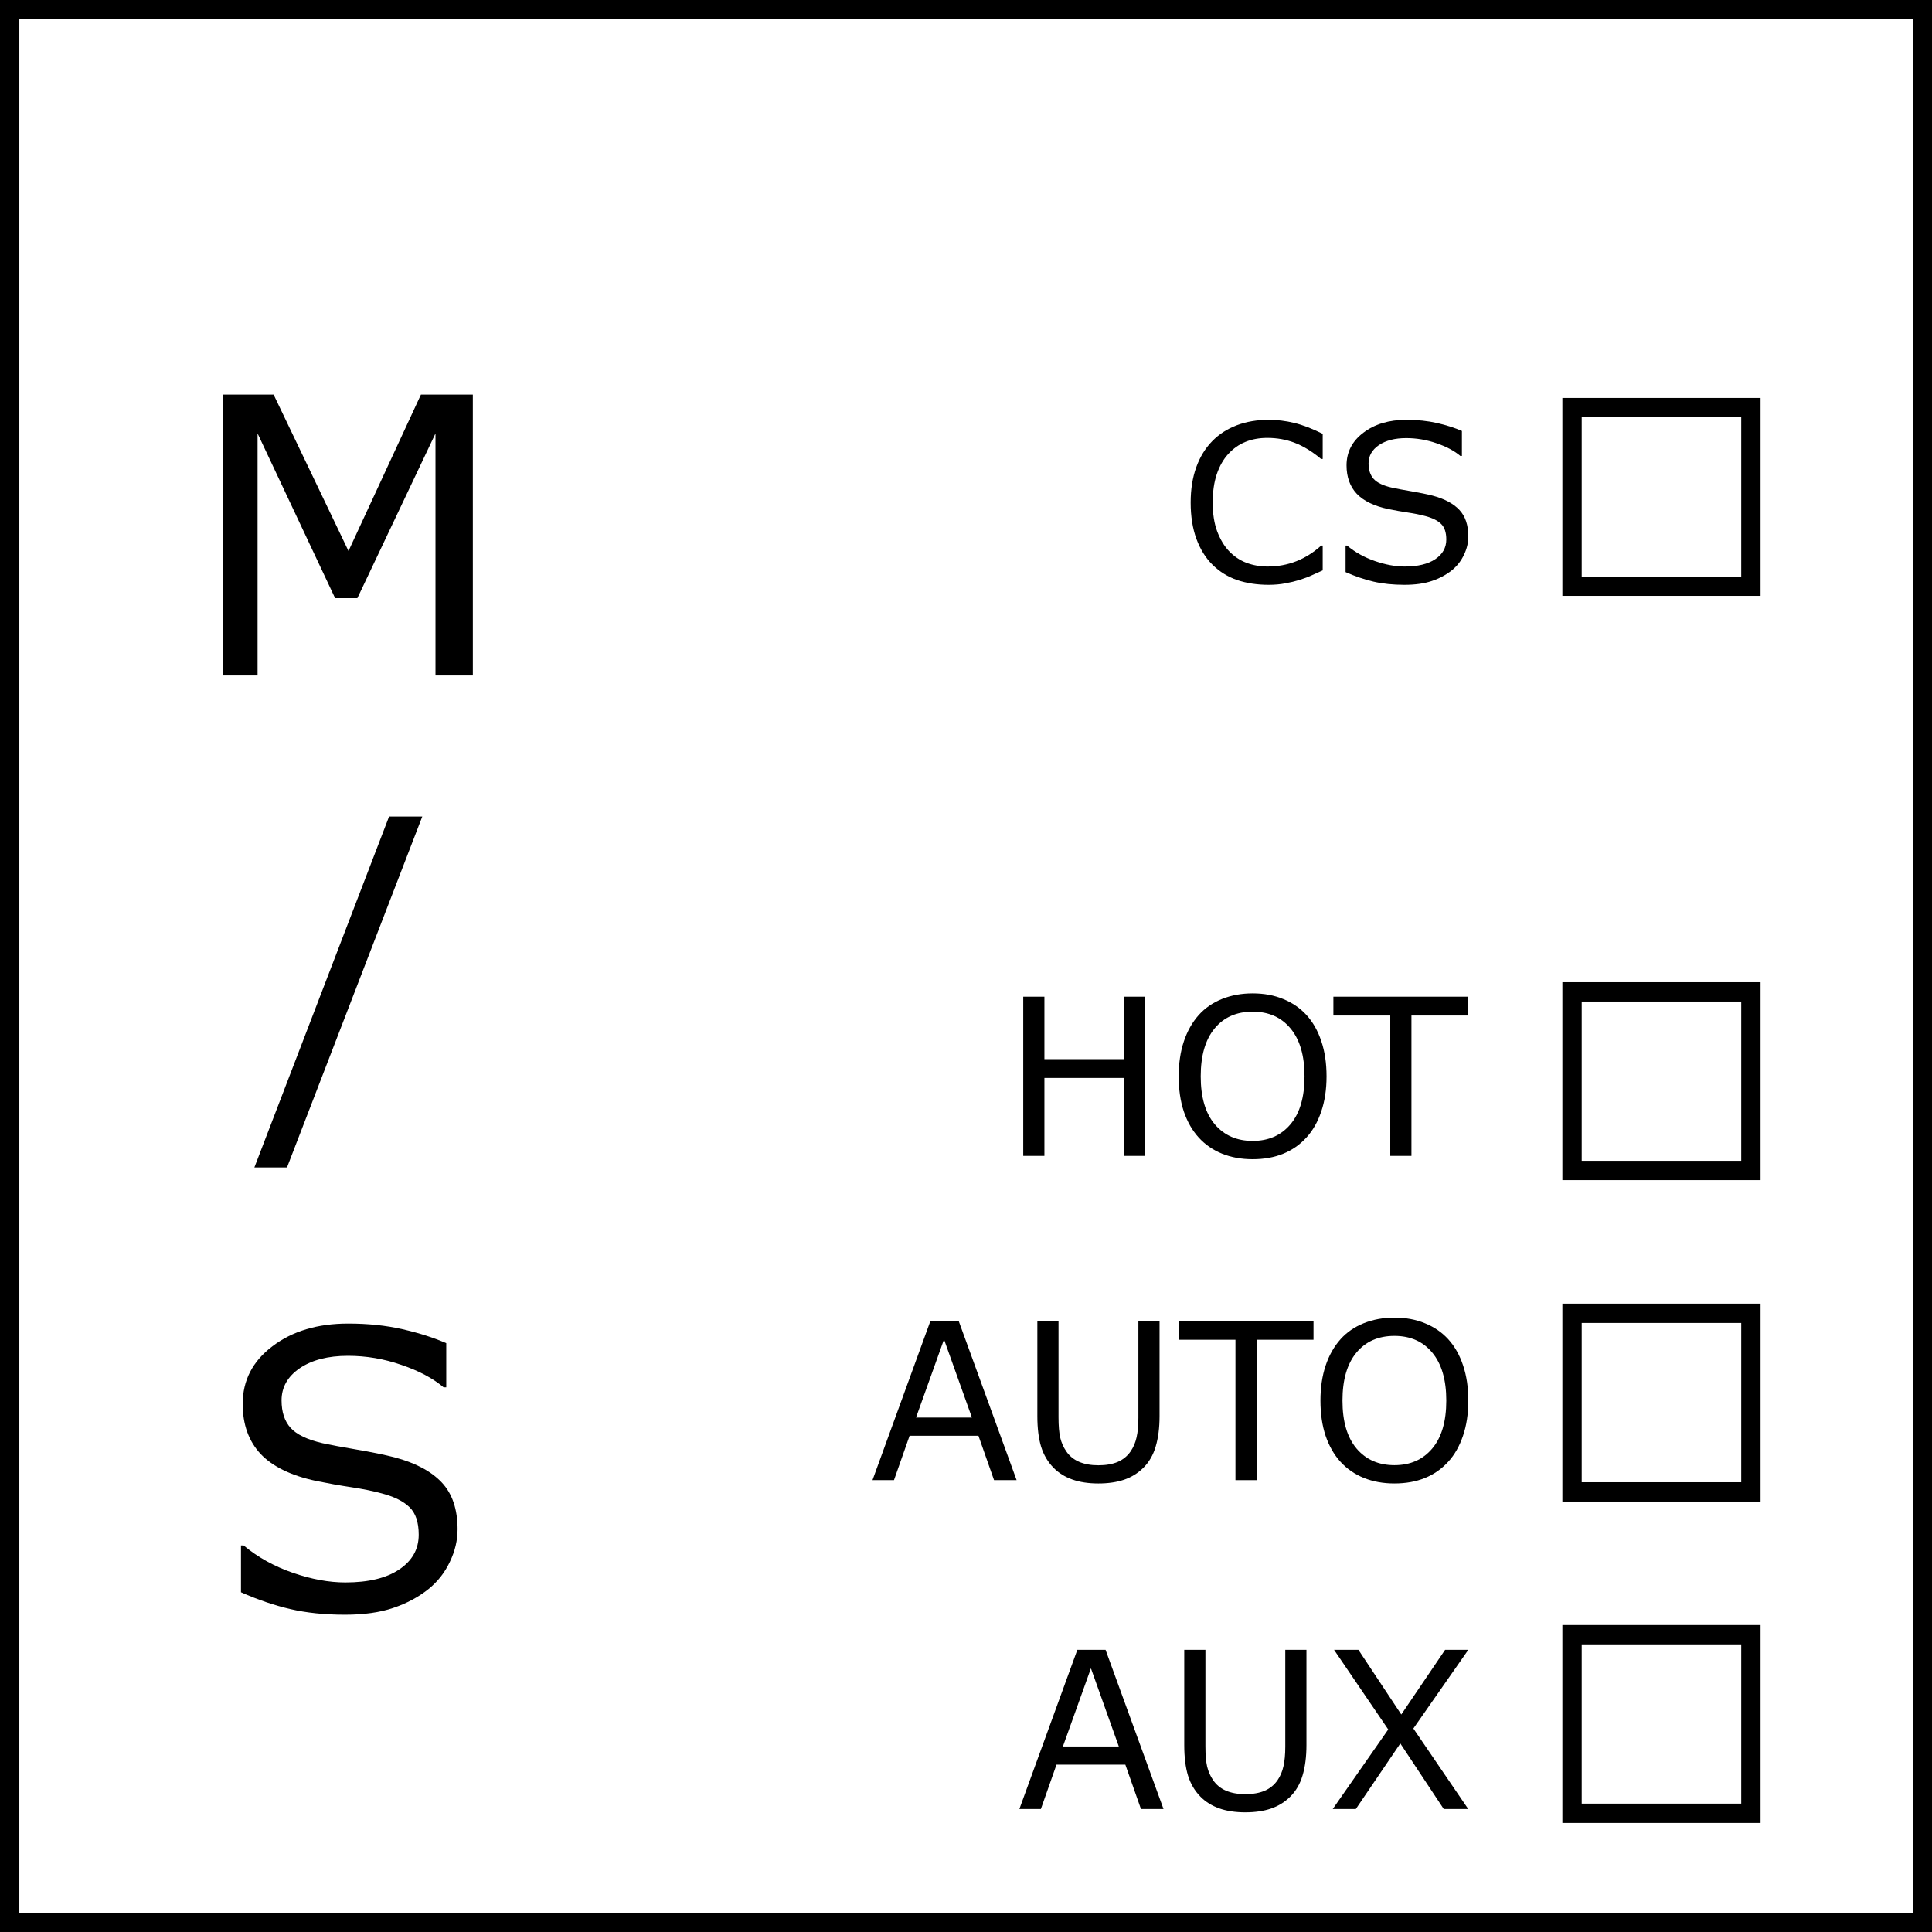
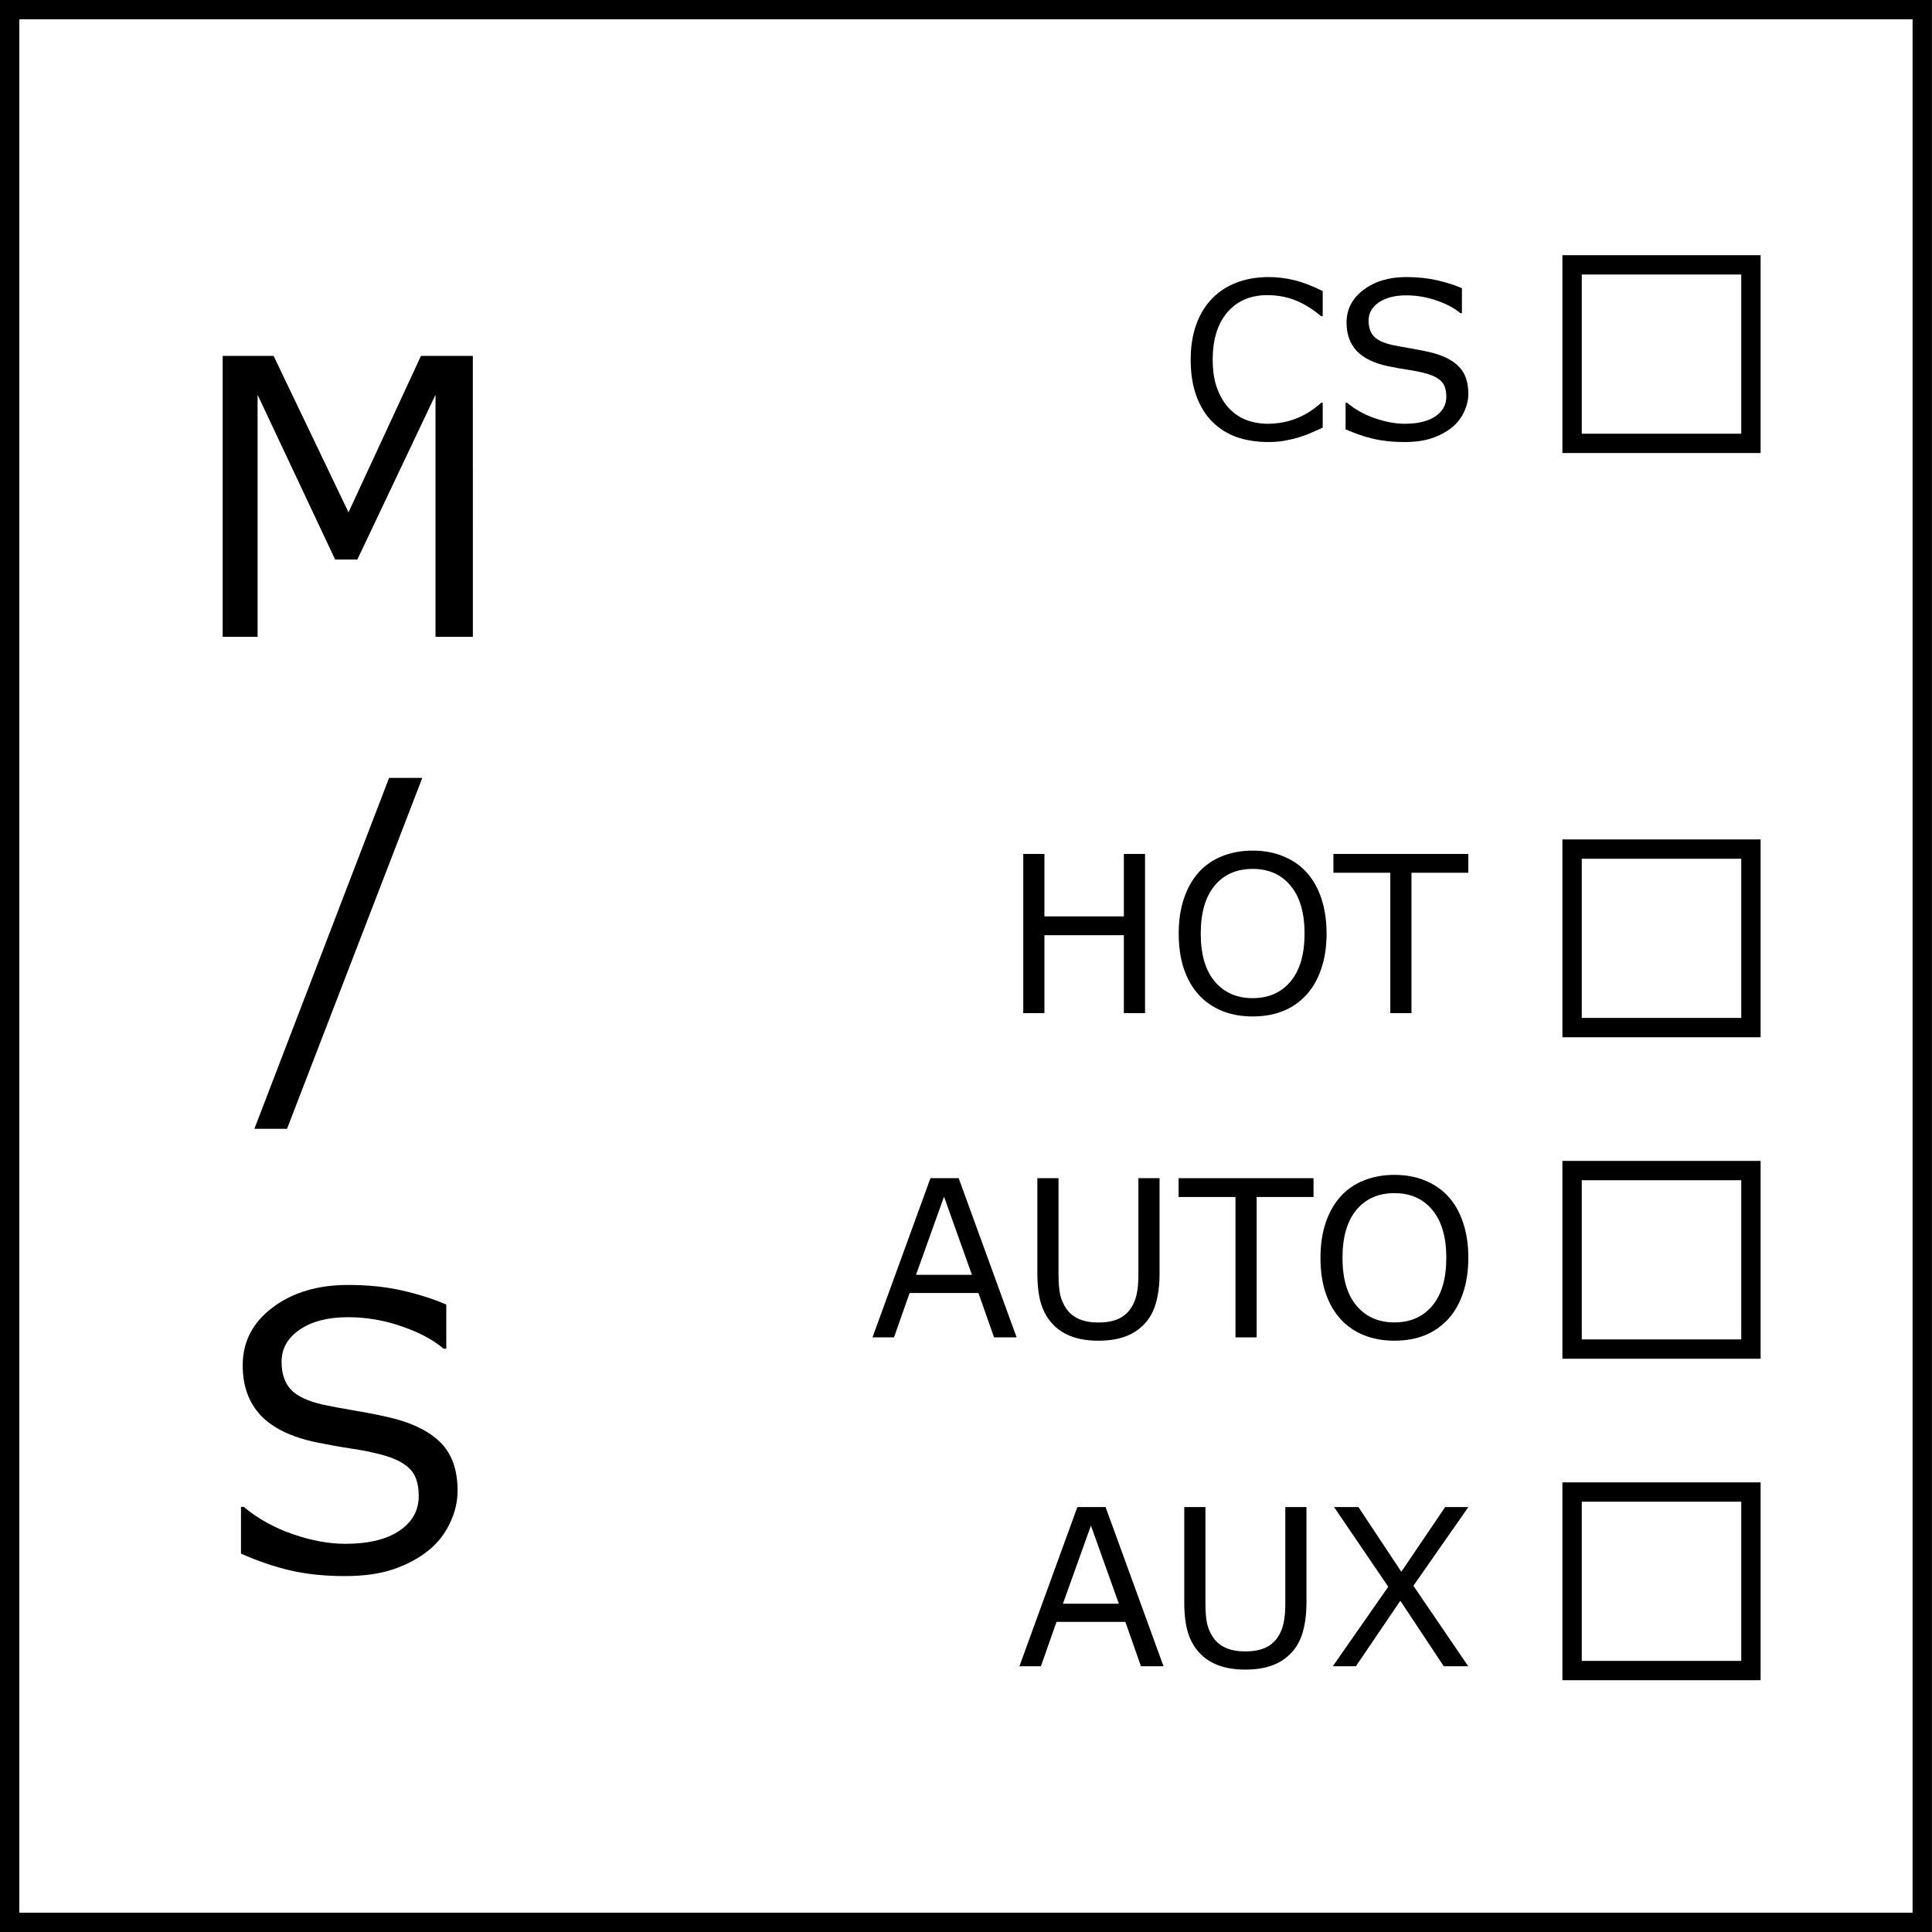
- <svg xmlns="http://www.w3.org/2000/svg" width="1000" height="999.995" viewBox="0 0 264.583 264.582" version="1.1" id="svg12898">
+ <svg xmlns="http://www.w3.org/2000/svg" width="100" height="100" viewBox="0 0 26.458 26.458" version="1.1" id="svg12898">
  <defs id="defs12895">
    <rect x="-440" y="600" width="360" height="520" id="rect35714" />
    <rect x="640" y="1200" width="720" height="280" id="rect35708" />
    <rect x="370" y="280" width="410" height="230" id="rect34649" />
    <rect x="380" y="300" width="400" height="160" id="rect34591" />
    <rect x="1259.02" y="284.736" width="399.675" height="41.104" id="rect26041" />
    <rect x="-99.906" y="-396.783" width="1227.944" height="428.094" id="rect7245" />
    <rect x="107.033" y="-247.095" width="937.429" height="201.9" id="rect2663" />
    <rect x="-82.595" y="496.426" width="447.104" height="144.569" id="rect16655" />
    <rect x="-82.595" y="496.426" width="447.104" height="144.569" id="rect16655-3" />
    <rect x="-82.595" y="496.426" width="447.104" height="144.569" id="rect16655-5" />
    <rect x="-82.595" y="496.426" width="447.104" height="144.569" id="rect16655-1" />
    <rect x="-99.906" y="-396.783" width="1227.944" height="428.094" id="rect7245-8" />
    <rect x="-99.906" y="-396.783" width="1227.944" height="428.094" id="rect7245-8-0" />
    <rect x="-99.906" y="-396.783" width="1227.944" height="428.094" id="rect7245-8-6" />
    <rect x="-99.906" y="-396.783" width="1227.944" height="428.094" id="rect7245-85" />
    <rect x="-99.906" y="-396.783" width="1227.944" height="428.094" id="rect7245-7" />
    <rect x="-99.906" y="-396.783" width="1227.944" height="428.094" id="rect7245-7-1" />
    <rect x="370" y="280" width="410" height="230" id="rect34649-8" />
    <rect x="370" y="280" width="410" height="230" id="rect34649-8-3" />
    <rect x="370" y="280" width="410" height="230" id="rect34649-8-3-6" />
    <rect x="370" y="280" width="410" height="230" id="rect34649-1" />
  </defs>
  <g aria-label="ENABLE" transform="matrix(0.2645833,0,0,0.2645833,-256.7221,-17.47462)" id="text2661" style="font-size:200px;line-height:1.25;-inkscape-font-specification:'sans-serif, Normal';white-space:pre;shape-inside:url(#rect2663);stroke-width:0.62" />
  <g id="g1016" transform="matrix(2.022586,0,0,2.020408,-185.957,-316.129)" style="stroke-width:0.495">
    <g id="g982" transform="translate(-11.61945,7.39114)" style="stroke-width:0.495">
-       <path id="polyline524" style="fill:none;stroke:#000000;stroke-width:1.309;stroke-miterlimit:4;stroke-dasharray:none" d="M 104.214,149.731 V 279.377 H 233.72 V 149.731 Z" />
-       <path id="polyline558-5-6" style="fill:none;stroke:#000000;stroke-width:1.309" d="m 210.002,259.881 v 12.105 h 12.11 v -12.105 z" />
-       <path id="polyline558-5" style="fill:none;stroke:#000000;stroke-width:1.309" d="m 210.002,176.705 v 12.105 h 12.11 v -12.105 z" />
-       <path id="polyline558-5-0" style="fill:none;stroke:#000000;stroke-width:1.309" d="m 210.002,216.308 v 12.105 h 12.11 v -12.105 z" />
-       <path id="polyline558-5-9" style="fill:none;stroke:#000000;stroke-width:1.309" d="m 210.002,238.095 v 12.105 h 12.11 v -12.105 z" />
-       <g aria-label="CS" transform="matrix(0.1308144,0,0,0.1309554,134.945,138.3125)" id="text34647" style="font-size:113.333px;-inkscape-font-specification:'sans-serif, Normal';white-space:pre;shape-inside:url(#rect34649);display:inline;fill:none;stroke:#000000;stroke-width:10;stop-color:#000000">
-         <path d="m 444.707,377.421 q -3.044,1.328 -5.534,2.49 -2.435,1.162 -6.419,2.435 -3.376,1.051 -7.36,1.771 -3.929,0.775 -8.688,0.775 -8.965,0 -16.325,-2.49 -7.305,-2.546 -12.728,-7.913 -5.312,-5.257 -8.301,-13.337 -2.988,-8.135 -2.988,-18.87 0,-10.182 2.878,-18.206 2.878,-8.024 8.301,-13.558 5.257,-5.368 12.672,-8.19 7.471,-2.822 16.546,-2.822 6.641,0 13.226,1.605 6.641,1.605 14.72,5.645 V 319.758 h -0.83 q -6.807,-5.7 -13.503,-8.301 -6.696,-2.601 -14.333,-2.601 -6.253,0 -11.289,2.048 -4.98,1.992 -8.909,6.253 -3.818,4.15 -5.977,10.514 -2.103,6.309 -2.103,14.609 0,8.688 2.324,14.941 2.38,6.253 6.087,10.182 3.874,4.095 9.02,6.087 5.202,1.937 10.957,1.937 7.913,0 14.831,-2.712 6.917,-2.712 12.949,-8.135 h 0.775 z" style="fill:#000000;stroke:none" id="path35569" />
-         <path d="m 520.078,359.878 q 0,4.814 -2.269,9.518 -2.214,4.704 -6.253,7.969 -4.427,3.542 -10.348,5.534 -5.866,1.992 -14.167,1.992 -8.909,0 -16.048,-1.66 -7.083,-1.66 -14.443,-4.925 v -13.724 h 0.775 q 6.253,5.202 14.443,8.024 8.19,2.822 15.384,2.822 10.182,0 15.827,-3.818 5.7,-3.818 5.7,-10.182 0,-5.479 -2.712,-8.079 -2.656,-2.601 -8.135,-4.04 -4.15,-1.107 -9.02,-1.826 -4.814,-0.719 -10.238,-1.826 -10.957,-2.324 -16.269,-7.913 -5.257,-5.645 -5.257,-14.665 0,-10.348 8.743,-16.934 8.743,-6.641 22.191,-6.641 8.688,0 15.937,1.66 7.249,1.66 12.838,4.095 v 12.949 h -0.775 q -4.704,-3.984 -12.396,-6.585 -7.637,-2.656 -15.661,-2.656 -8.799,0 -14.167,3.652 -5.312,3.652 -5.312,9.408 0,5.146 2.656,8.079 2.656,2.933 9.352,4.482 3.542,0.775 10.072,1.882 6.53,1.107 11.068,2.269 9.186,2.435 13.835,7.36 4.648,4.925 4.648,13.779 z" style="fill:#000000;stroke:none" id="path35571" />
+       <path id="polyline524" style="fill:none;stroke:#000000;stroke-width:0.131;stroke-miterlimit:4;stroke-dasharray:none" d="m 103.625,149.142 v 12.965 h 12.95 v -12.965 z" />
+       <path id="polyline558-5-6" style="fill:none;stroke:#000000;stroke-width:0.131;stroke-dasharray:none" d="m 114.204,159.19 v 1.21 h 1.211 v -1.21 z" />
+       <path id="polyline558-5" style="fill:none;stroke:#000000;stroke-width:0.131;stroke-dasharray:none" d="m 114.204,150.872 v 1.21 h 1.211 v -1.21 z" />
+       <path id="polyline558-5-0" style="fill:none;stroke:#000000;stroke-width:0.131;stroke-dasharray:none" d="m 114.204,154.832 v 1.21 h 1.211 v -1.21 z" />
+       <path id="polyline558-5-9" style="fill:none;stroke:#000000;stroke-width:0.131;stroke-dasharray:none" d="m 114.204,157.011 v 1.21 h 1.211 v -1.21 z" />
+       <g aria-label="CS" transform="matrix(0.01308137,0,0,0.0130956,106.6982,147.0326)" id="text34647" style="font-size:113.333px;-inkscape-font-specification:'sans-serif, Normal';white-space:pre;shape-inside:url(#rect34649);display:inline;fill:none;stroke:#000000;stroke-width:10;stroke-dasharray:none;stop-color:#000000">
+         <path d="m 444.707,377.421 q -3.044,1.328 -5.534,2.49 -2.435,1.162 -6.419,2.435 -3.376,1.051 -7.36,1.771 -3.929,0.775 -8.688,0.775 -8.965,0 -16.325,-2.49 -7.305,-2.546 -12.728,-7.913 -5.312,-5.257 -8.301,-13.337 -2.988,-8.135 -2.988,-18.87 0,-10.182 2.878,-18.206 2.878,-8.024 8.301,-13.558 5.257,-5.368 12.672,-8.19 7.471,-2.822 16.546,-2.822 6.641,0 13.226,1.605 6.641,1.605 14.72,5.645 V 319.758 h -0.83 q -6.807,-5.7 -13.503,-8.301 -6.696,-2.601 -14.333,-2.601 -6.253,0 -11.289,2.048 -4.98,1.992 -8.909,6.253 -3.818,4.15 -5.977,10.514 -2.103,6.309 -2.103,14.609 0,8.688 2.324,14.941 2.38,6.253 6.087,10.182 3.874,4.095 9.02,6.087 5.202,1.937 10.957,1.937 7.913,0 14.831,-2.712 6.917,-2.712 12.949,-8.135 h 0.775 z" style="fill:#000000;stroke:none;stroke-width:10;stroke-dasharray:none" id="path35569" />
+         <path d="m 520.078,359.878 q 0,4.814 -2.269,9.518 -2.214,4.704 -6.253,7.969 -4.427,3.542 -10.348,5.534 -5.866,1.992 -14.167,1.992 -8.909,0 -16.048,-1.66 -7.083,-1.66 -14.443,-4.925 v -13.724 h 0.775 q 6.253,5.202 14.443,8.024 8.19,2.822 15.384,2.822 10.182,0 15.827,-3.818 5.7,-3.818 5.7,-10.182 0,-5.479 -2.712,-8.079 -2.656,-2.601 -8.135,-4.04 -4.15,-1.107 -9.02,-1.826 -4.814,-0.719 -10.238,-1.826 -10.957,-2.324 -16.269,-7.913 -5.257,-5.645 -5.257,-14.665 0,-10.348 8.743,-16.934 8.743,-6.641 22.191,-6.641 8.688,0 15.937,1.66 7.249,1.66 12.838,4.095 v 12.949 h -0.775 q -4.704,-3.984 -12.396,-6.585 -7.637,-2.656 -15.661,-2.656 -8.799,0 -14.167,3.652 -5.312,3.652 -5.312,9.408 0,5.146 2.656,8.079 2.656,2.933 9.352,4.482 3.542,0.775 10.072,1.882 6.53,1.107 11.068,2.269 9.186,2.435 13.835,7.36 4.648,4.925 4.648,13.779 z" style="fill:#000000;stroke:none;stroke-width:10;stroke-dasharray:none" id="path35571" />
      </g>
-       <g aria-label="HOT" transform="matrix(0.1308144,0,0,0.1309554,122.9933,177.2174)" id="text34647-6" style="font-size:113.333px;-inkscape-font-specification:'sans-serif, Normal';white-space:pre;shape-inside:url(#rect34649-8);display:inline;stroke-width:10;stop-color:#000000">
-         <path d="m 444.098,383.397 h -10.957 v -40.342 h -41.116 v 40.342 h -10.957 v -82.399 h 10.957 v 32.318 h 41.116 v -32.318 h 10.957 z" id="path35574" />
-         <path d="m 527.659,310.461 q 5.036,5.534 7.692,13.558 2.712,8.024 2.712,18.206 0,10.182 -2.767,18.262 -2.712,8.024 -7.637,13.392 -5.091,5.589 -12.064,8.411 -6.917,2.822 -15.827,2.822 -8.688,0 -15.827,-2.878 -7.083,-2.878 -12.064,-8.356 -4.98,-5.479 -7.692,-13.447 -2.656,-7.969 -2.656,-18.206 0,-10.072 2.656,-18.04 2.656,-8.024 7.747,-13.724 4.87,-5.423 12.064,-8.301 7.249,-2.878 15.771,-2.878 8.854,0 15.882,2.933 7.083,2.878 12.008,8.245 z m -0.996,31.764 q 0,-16.048 -7.194,-24.736 -7.194,-8.743 -19.645,-8.743 -12.562,0 -19.756,8.743 -7.139,8.688 -7.139,24.736 0,16.214 7.305,24.847 7.305,8.577 19.59,8.577 12.285,0 19.534,-8.577 7.305,-8.633 7.305,-24.847 z" id="path35576" />
-         <path d="m 611.441,310.738 h -29.44 v 72.659 h -10.957 v -72.659 h -29.44 v -9.74 h 69.837 z" id="path35578" />
+       <g aria-label="HOT" transform="matrix(0.01308137,0,0,0.0130956,105.5031,150.9231)" id="text34647-6" style="font-size:113.333px;-inkscape-font-specification:'sans-serif, Normal';white-space:pre;shape-inside:url(#rect34649-8);display:inline;stroke-width:10;stroke-dasharray:none;stop-color:#000000">
+         <path d="m 444.098,383.397 h -10.957 v -40.342 h -41.116 v 40.342 h -10.957 v -82.399 h 10.957 v 32.318 h 41.116 v -32.318 h 10.957 z" id="path35574" style="stroke-width:10;stroke-dasharray:none" />
+         <path d="m 527.659,310.461 q 5.036,5.534 7.692,13.558 2.712,8.024 2.712,18.206 0,10.182 -2.767,18.262 -2.712,8.024 -7.637,13.392 -5.091,5.589 -12.064,8.411 -6.917,2.822 -15.827,2.822 -8.688,0 -15.827,-2.878 -7.083,-2.878 -12.064,-8.356 -4.98,-5.479 -7.692,-13.447 -2.656,-7.969 -2.656,-18.206 0,-10.072 2.656,-18.04 2.656,-8.024 7.747,-13.724 4.87,-5.423 12.064,-8.301 7.249,-2.878 15.771,-2.878 8.854,0 15.882,2.933 7.083,2.878 12.008,8.245 z m -0.996,31.764 q 0,-16.048 -7.194,-24.736 -7.194,-8.743 -19.645,-8.743 -12.562,0 -19.756,8.743 -7.139,8.688 -7.139,24.736 0,16.214 7.305,24.847 7.305,8.577 19.59,8.577 12.285,0 19.534,-8.577 7.305,-8.633 7.305,-24.847 z" id="path35576" style="stroke-width:10;stroke-dasharray:none" />
+         <path d="m 611.441,310.738 h -29.44 v 72.659 h -10.957 v -72.659 h -29.44 v -9.74 h 69.837 z" id="path35578" style="stroke-width:10;stroke-dasharray:none" />
      </g>
-       <g aria-label="AUTO" transform="matrix(0.1308144,0,0,0.1309554,114.0458,199.1956)" id="text34647-6-5" style="font-size:113.333px;-inkscape-font-specification:'sans-serif, Normal';white-space:pre;shape-inside:url(#rect34649-8-3);display:inline;stroke-width:10;stop-color:#000000">
-         <path d="m 446.035,383.397 h -11.676 l -8.079,-22.965 h -35.638 l -8.079,22.965 H 371.439 l 29.993,-82.399 h 14.609 z m -23.131,-32.373 -14.443,-40.452 -14.499,40.452 z" id="path35553" />
-         <path d="m 520.022,350.305 q 0,8.965 -1.992,15.661 -1.937,6.641 -6.419,11.068 -4.261,4.206 -9.961,6.143 -5.7,1.937 -13.281,1.937 -7.747,0 -13.503,-2.048 -5.755,-2.048 -9.684,-6.032 -4.482,-4.538 -6.475,-10.957 -1.937,-6.419 -1.937,-15.771 v -49.306 h 10.957 v 49.86 q 0,6.696 0.885,10.57 0.941,3.874 3.099,7.028 2.435,3.597 6.585,5.423 4.206,1.826 10.072,1.826 5.921,0 10.072,-1.771 4.15,-1.826 6.641,-5.479 2.158,-3.154 3.044,-7.194 0.941,-4.095 0.941,-10.127 v -50.137 h 10.957 z" id="path35555" />
-         <path d="m 599.71,310.738 h -29.44 v 72.659 h -10.957 v -72.659 h -29.44 v -9.74 h 69.837 z" id="path35557" />
-         <path d="m 669.436,310.461 q 5.036,5.534 7.692,13.558 2.712,8.024 2.712,18.206 0,10.182 -2.767,18.262 -2.712,8.024 -7.637,13.392 -5.091,5.589 -12.064,8.411 -6.917,2.822 -15.827,2.822 -8.688,0 -15.827,-2.878 -7.083,-2.878 -12.064,-8.356 -4.98,-5.479 -7.692,-13.447 -2.656,-7.969 -2.656,-18.206 0,-10.072 2.656,-18.04 2.656,-8.024 7.747,-13.724 4.87,-5.423 12.064,-8.301 7.249,-2.878 15.771,-2.878 8.854,0 15.882,2.933 7.083,2.878 12.008,8.245 z m -0.996,31.764 q 0,-16.048 -7.194,-24.736 -7.194,-8.743 -19.645,-8.743 -12.562,0 -19.756,8.743 -7.139,8.688 -7.139,24.736 0,16.214 7.305,24.847 7.305,8.577 19.59,8.577 12.285,0 19.534,-8.577 7.305,-8.633 7.305,-24.847 z" id="path35559" />
+       <g aria-label="AUTO" transform="matrix(0.01308137,0,0,0.0130956,104.6083,153.1209)" id="text34647-6-5" style="font-size:113.333px;-inkscape-font-specification:'sans-serif, Normal';white-space:pre;shape-inside:url(#rect34649-8-3);display:inline;stroke-width:10;stroke-dasharray:none;stop-color:#000000">
+         <path d="m 446.035,383.397 h -11.676 l -8.079,-22.965 h -35.638 l -8.079,22.965 H 371.439 l 29.993,-82.399 h 14.609 z m -23.131,-32.373 -14.443,-40.452 -14.499,40.452 z" id="path35553" style="stroke-width:10;stroke-dasharray:none" />
+         <path d="m 520.022,350.305 q 0,8.965 -1.992,15.661 -1.937,6.641 -6.419,11.068 -4.261,4.206 -9.961,6.143 -5.7,1.937 -13.281,1.937 -7.747,0 -13.503,-2.048 -5.755,-2.048 -9.684,-6.032 -4.482,-4.538 -6.475,-10.957 -1.937,-6.419 -1.937,-15.771 v -49.306 h 10.957 v 49.86 q 0,6.696 0.885,10.57 0.941,3.874 3.099,7.028 2.435,3.597 6.585,5.423 4.206,1.826 10.072,1.826 5.921,0 10.072,-1.771 4.15,-1.826 6.641,-5.479 2.158,-3.154 3.044,-7.194 0.941,-4.095 0.941,-10.127 v -50.137 h 10.957 z" id="path35555" style="stroke-width:10;stroke-dasharray:none" />
+         <path d="m 599.71,310.738 h -29.44 v 72.659 h -10.957 v -72.659 h -29.44 v -9.74 h 69.837 z" id="path35557" style="stroke-width:10;stroke-dasharray:none" />
+         <path d="m 669.436,310.461 q 5.036,5.534 7.692,13.558 2.712,8.024 2.712,18.206 0,10.182 -2.767,18.262 -2.712,8.024 -7.637,13.392 -5.091,5.589 -12.064,8.411 -6.917,2.822 -15.827,2.822 -8.688,0 -15.827,-2.878 -7.083,-2.878 -12.064,-8.356 -4.98,-5.479 -7.692,-13.447 -2.656,-7.969 -2.656,-18.206 0,-10.072 2.656,-18.04 2.656,-8.024 7.747,-13.724 4.87,-5.423 12.064,-8.301 7.249,-2.878 15.771,-2.878 8.854,0 15.882,2.933 7.083,2.878 12.008,8.245 z m -0.996,31.764 q 0,-16.048 -7.194,-24.736 -7.194,-8.743 -19.645,-8.743 -12.562,0 -19.756,8.743 -7.139,8.688 -7.139,24.736 0,16.214 7.305,24.847 7.305,8.577 19.59,8.577 12.285,0 19.534,-8.577 7.305,-8.633 7.305,-24.847 z" id="path35559" style="stroke-width:10;stroke-dasharray:none" />
      </g>
-       <g aria-label="AUX" transform="matrix(0.1308144,0,0,0.1309554,123.9923,221.4878)" id="text34647-6-5-9" style="font-size:113.333px;-inkscape-font-specification:'sans-serif, Normal';white-space:pre;shape-inside:url(#rect34649-8-3-6);display:inline;stroke-width:10;stop-color:#000000">
-         <path d="m 446.035,383.397 h -11.676 l -8.079,-22.965 h -35.638 l -8.079,22.965 H 371.439 l 29.993,-82.399 h 14.609 z m -23.131,-32.373 -14.443,-40.452 -14.499,40.452 z" id="path35581" />
-         <path d="m 520.022,350.305 q 0,8.965 -1.992,15.661 -1.937,6.641 -6.419,11.068 -4.261,4.206 -9.961,6.143 -5.7,1.937 -13.281,1.937 -7.747,0 -13.503,-2.048 -5.755,-2.048 -9.684,-6.032 -4.482,-4.538 -6.475,-10.957 -1.937,-6.419 -1.937,-15.771 v -49.306 h 10.957 v 49.86 q 0,6.696 0.885,10.57 0.941,3.874 3.099,7.028 2.435,3.597 6.585,5.423 4.206,1.826 10.072,1.826 5.921,0 10.072,-1.771 4.15,-1.826 6.641,-5.479 2.158,-3.154 3.044,-7.194 0.941,-4.095 0.941,-10.127 v -50.137 h 10.957 z" id="path35583" />
-         <path d="m 603.805,300.998 -28.444,40.729 28.389,41.67 h -12.672 l -22.467,-33.922 -23.021,33.922 H 533.636 l 28.721,-41.172 -28.057,-41.227 h 12.617 l 22.191,33.48 22.689,-33.48 z" id="path35585" />
+       <g aria-label="AUX" transform="matrix(0.01308137,0,0,0.0130956,105.603,155.3502)" id="text34647-6-5-9" style="font-size:113.333px;-inkscape-font-specification:'sans-serif, Normal';white-space:pre;shape-inside:url(#rect34649-8-3-6);display:inline;stroke-width:10;stroke-dasharray:none;stop-color:#000000">
+         <path d="m 446.035,383.397 h -11.676 l -8.079,-22.965 h -35.638 l -8.079,22.965 H 371.439 l 29.993,-82.399 h 14.609 z m -23.131,-32.373 -14.443,-40.452 -14.499,40.452 z" id="path35581" style="stroke-width:10;stroke-dasharray:none" />
+         <path d="m 520.022,350.305 q 0,8.965 -1.992,15.661 -1.937,6.641 -6.419,11.068 -4.261,4.206 -9.961,6.143 -5.7,1.937 -13.281,1.937 -7.747,0 -13.503,-2.048 -5.755,-2.048 -9.684,-6.032 -4.482,-4.538 -6.475,-10.957 -1.937,-6.419 -1.937,-15.771 v -49.306 h 10.957 v 49.86 q 0,6.696 0.885,10.57 0.941,3.874 3.099,7.028 2.435,3.597 6.585,5.423 4.206,1.826 10.072,1.826 5.921,0 10.072,-1.771 4.15,-1.826 6.641,-5.479 2.158,-3.154 3.044,-7.194 0.941,-4.095 0.941,-10.127 v -50.137 h 10.957 z" id="path35583" style="stroke-width:10;stroke-dasharray:none" />
+         <path d="m 603.805,300.998 -28.444,40.729 28.389,41.67 h -12.672 l -22.467,-33.922 -23.021,33.922 H 533.636 l 28.721,-41.172 -28.057,-41.227 h 12.617 l 22.191,33.48 22.689,-33.48 z" id="path35585" style="stroke-width:10;stroke-dasharray:none" />
      </g>
-       <g aria-label="M/S" transform="scale(0.9994616,1.000539)" id="text35214" style="font-size:26.177px;-inkscape-font-specification:'sans-serif, Normal';writing-mode:tb-rl;text-orientation:upright;stroke-width:1.309;stop-color:#000000">
-         <path d="m 135.649,194.759 h -2.531 v -16.399 l -5.292,11.158 h -1.508 l -5.253,-11.158 v 16.399 h -2.365 v -19.032 h 3.451 l 5.074,10.596 4.908,-10.596 h 3.515 z" id="path35562" />
-         <path d="m 132.224,204.313 -9.165,23.774 h -2.211 l 9.126,-23.774 z" id="path35564" />
-         <path d="m 134.614,252.609 q 0,1.112 -0.524,2.198 -0.511,1.086 -1.444,1.841 -1.023,0.818 -2.39,1.278 -1.355,0.46 -3.272,0.46 -2.058,0 -3.707,-0.383 -1.636,-0.383 -3.336,-1.138 v -3.17 h 0.179 q 1.444,1.201 3.336,1.853 1.892,0.652 3.553,0.652 2.352,0 3.656,-0.882 1.317,-0.882 1.317,-2.352 0,-1.265 -0.626,-1.866 -0.614,-0.601 -1.879,-0.933 -0.959,-0.256 -2.083,-0.422 -1.112,-0.166 -2.365,-0.422 -2.531,-0.537 -3.758,-1.828 -1.214,-1.304 -1.214,-3.387 0,-2.39 2.02,-3.911 2.02,-1.534 5.125,-1.534 2.007,0 3.681,0.383 1.674,0.383 2.965,0.946 v 2.991 h -0.179 q -1.086,-0.92 -2.863,-1.521 -1.764,-0.614 -3.617,-0.614 -2.032,0 -3.272,0.844 -1.227,0.844 -1.227,2.173 0,1.189 0.614,1.866 0.614,0.677 2.16,1.035 0.818,0.179 2.326,0.435 1.508,0.256 2.556,0.524 2.122,0.562 3.195,1.7 1.074,1.138 1.074,3.183 z" id="path35566" />
+       <g aria-label="M/S" transform="matrix(0.09994567,0,0,0.1000544,93.20378,133.907)" id="text35214" style="font-size:26.177px;-inkscape-font-specification:'sans-serif, Normal';writing-mode:tb-rl;text-orientation:upright;stroke-width:1.309;stroke-dasharray:none;stop-color:#000000">
+         <path d="m 135.649,194.759 h -2.531 v -16.399 l -5.292,11.158 h -1.508 l -5.253,-11.158 v 16.399 h -2.365 v -19.032 h 3.451 l 5.074,10.596 4.908,-10.596 h 3.515 z" id="path35562" style="stroke-width:1.309;stroke-dasharray:none" />
+         <path d="m 132.224,204.313 -9.165,23.774 h -2.211 l 9.126,-23.774 z" id="path35564" style="stroke-width:1.309;stroke-dasharray:none" />
+         <path d="m 134.614,252.609 q 0,1.112 -0.524,2.198 -0.511,1.086 -1.444,1.841 -1.023,0.818 -2.39,1.278 -1.355,0.46 -3.272,0.46 -2.058,0 -3.707,-0.383 -1.636,-0.383 -3.336,-1.138 v -3.17 h 0.179 q 1.444,1.201 3.336,1.853 1.892,0.652 3.553,0.652 2.352,0 3.656,-0.882 1.317,-0.882 1.317,-2.352 0,-1.265 -0.626,-1.866 -0.614,-0.601 -1.879,-0.933 -0.959,-0.256 -2.083,-0.422 -1.112,-0.166 -2.365,-0.422 -2.531,-0.537 -3.758,-1.828 -1.214,-1.304 -1.214,-3.387 0,-2.39 2.02,-3.911 2.02,-1.534 5.125,-1.534 2.007,0 3.681,0.383 1.674,0.383 2.965,0.946 v 2.991 h -0.179 q -1.086,-0.92 -2.863,-1.521 -1.764,-0.614 -3.617,-0.614 -2.032,0 -3.272,0.844 -1.227,0.844 -1.227,2.173 0,1.189 0.614,1.866 0.614,0.677 2.16,1.035 0.818,0.179 2.326,0.435 1.508,0.256 2.556,0.524 2.122,0.562 3.195,1.7 1.074,1.138 1.074,3.183 z" id="path35566" style="stroke-width:1.309;stroke-dasharray:none" />
      </g>
    </g>
  </g>
  <g transform="matrix(0.2645833,0,0,0.2645833,-256.7221,-17.47462)" id="text26039" style="font-size:40px;line-height:1.25;-inkscape-font-specification:'sans-serif, Normal';white-space:pre;shape-inside:url(#rect26041);stroke-width:0.62" />
</svg>
